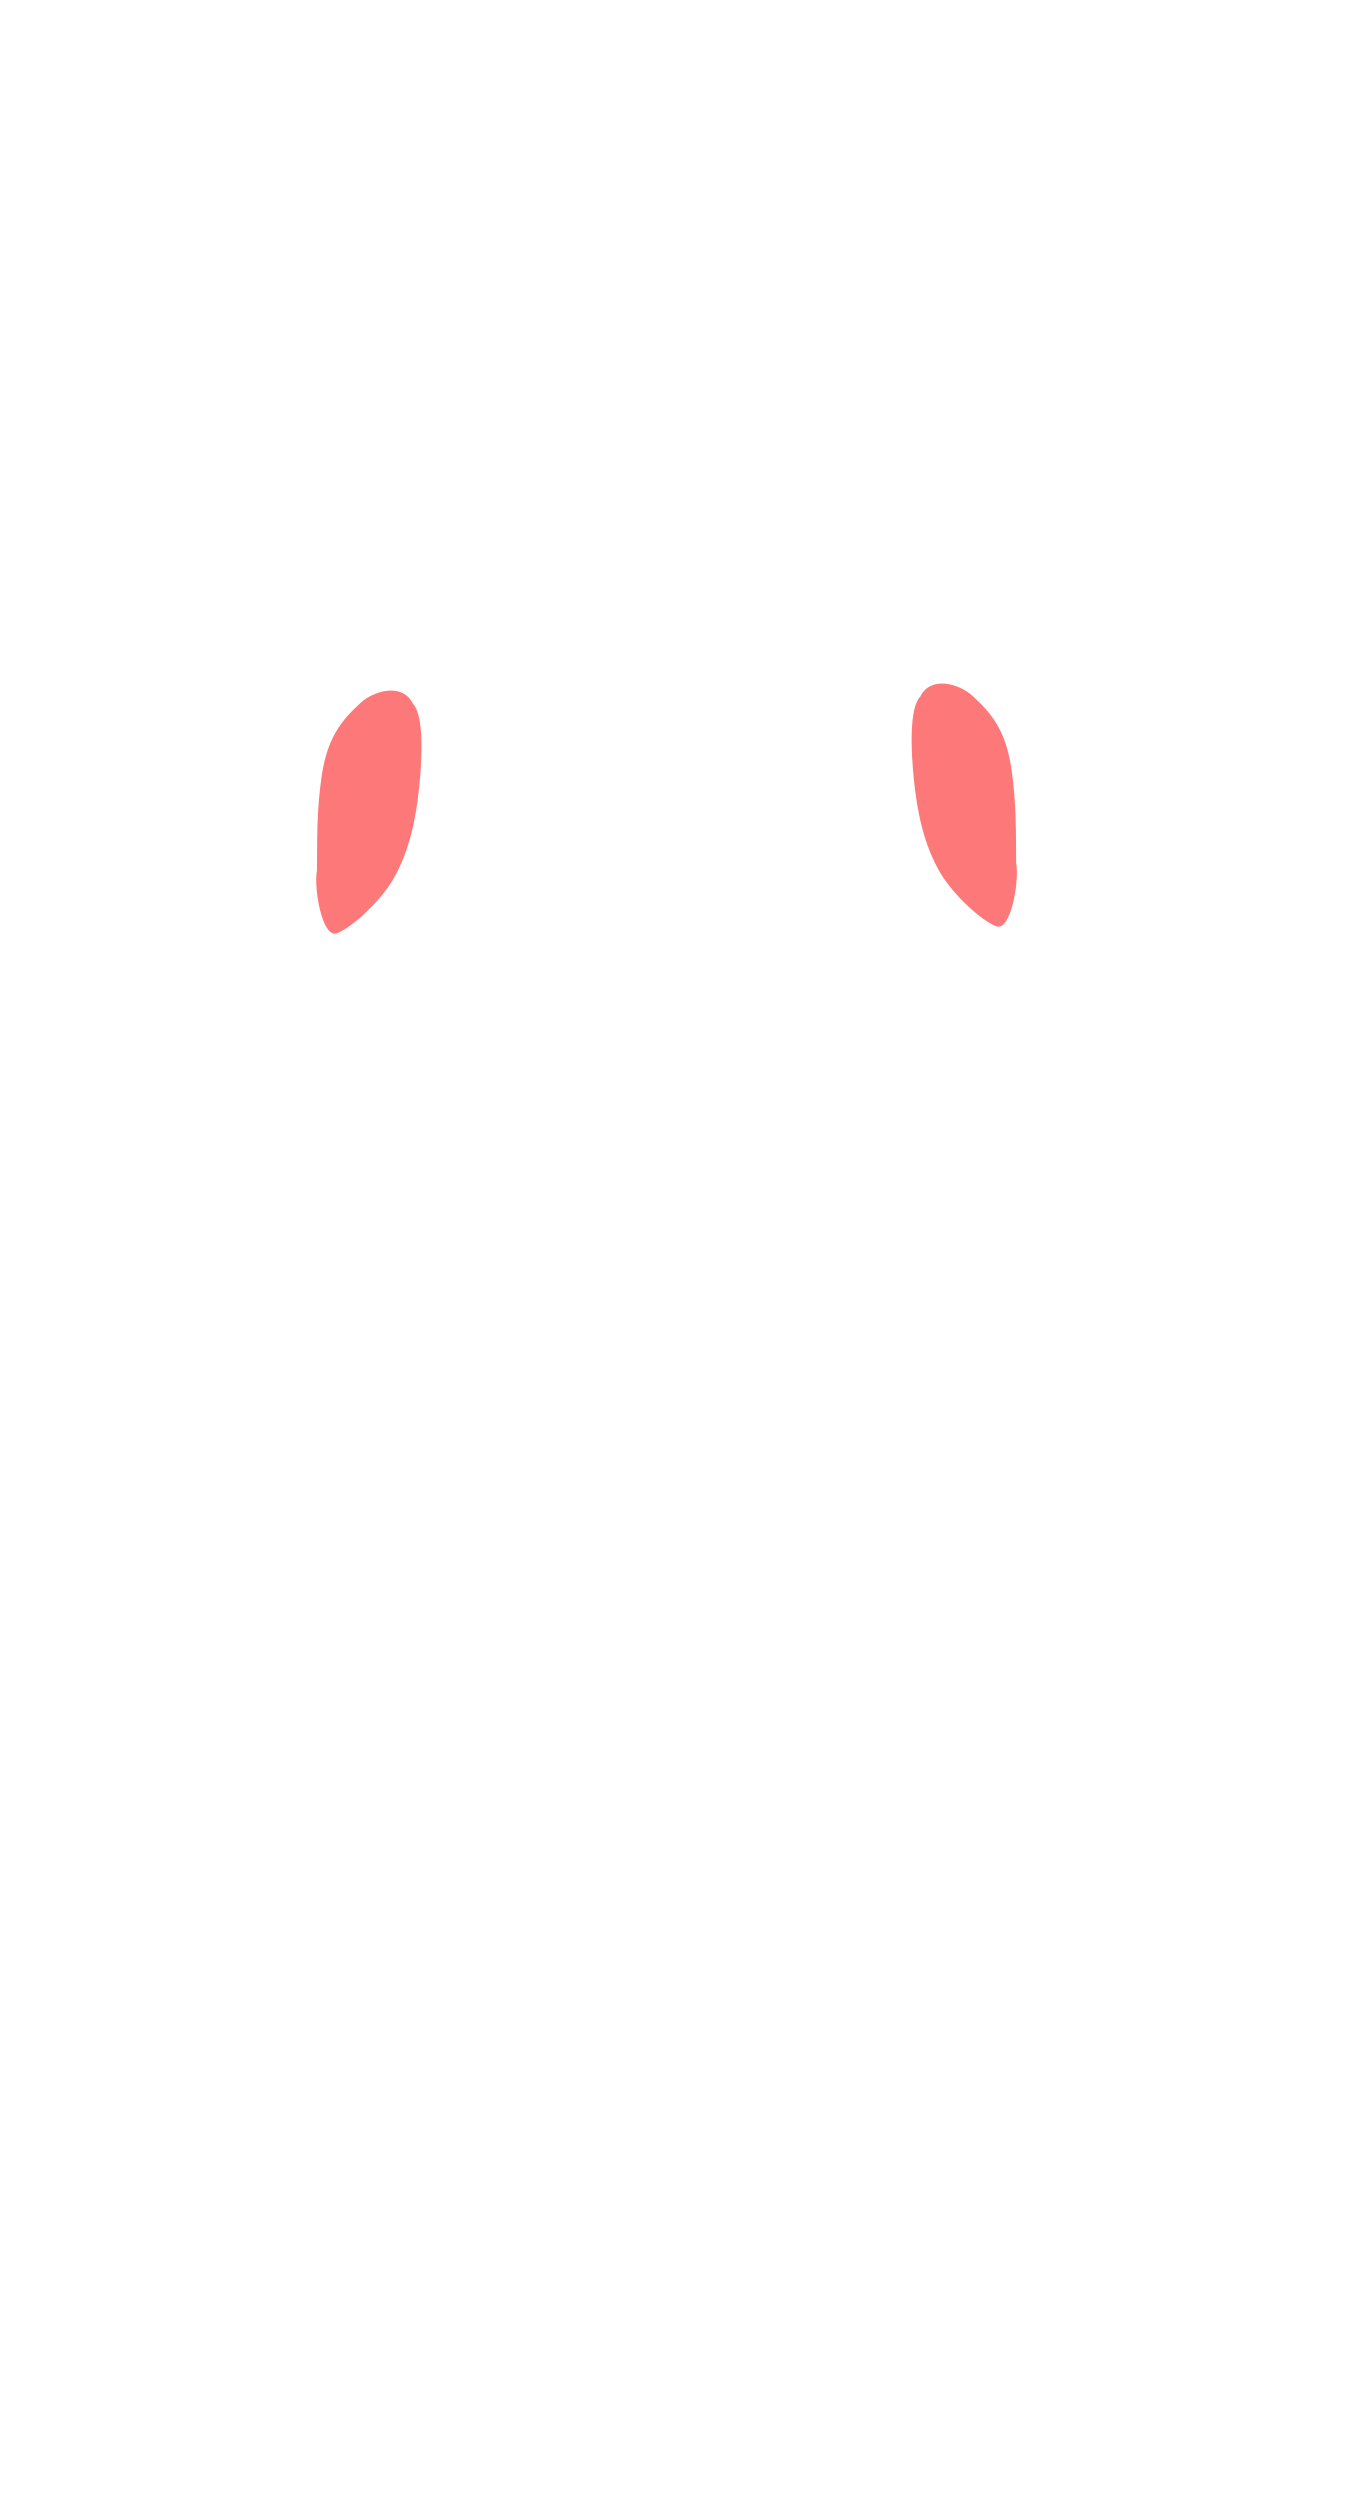
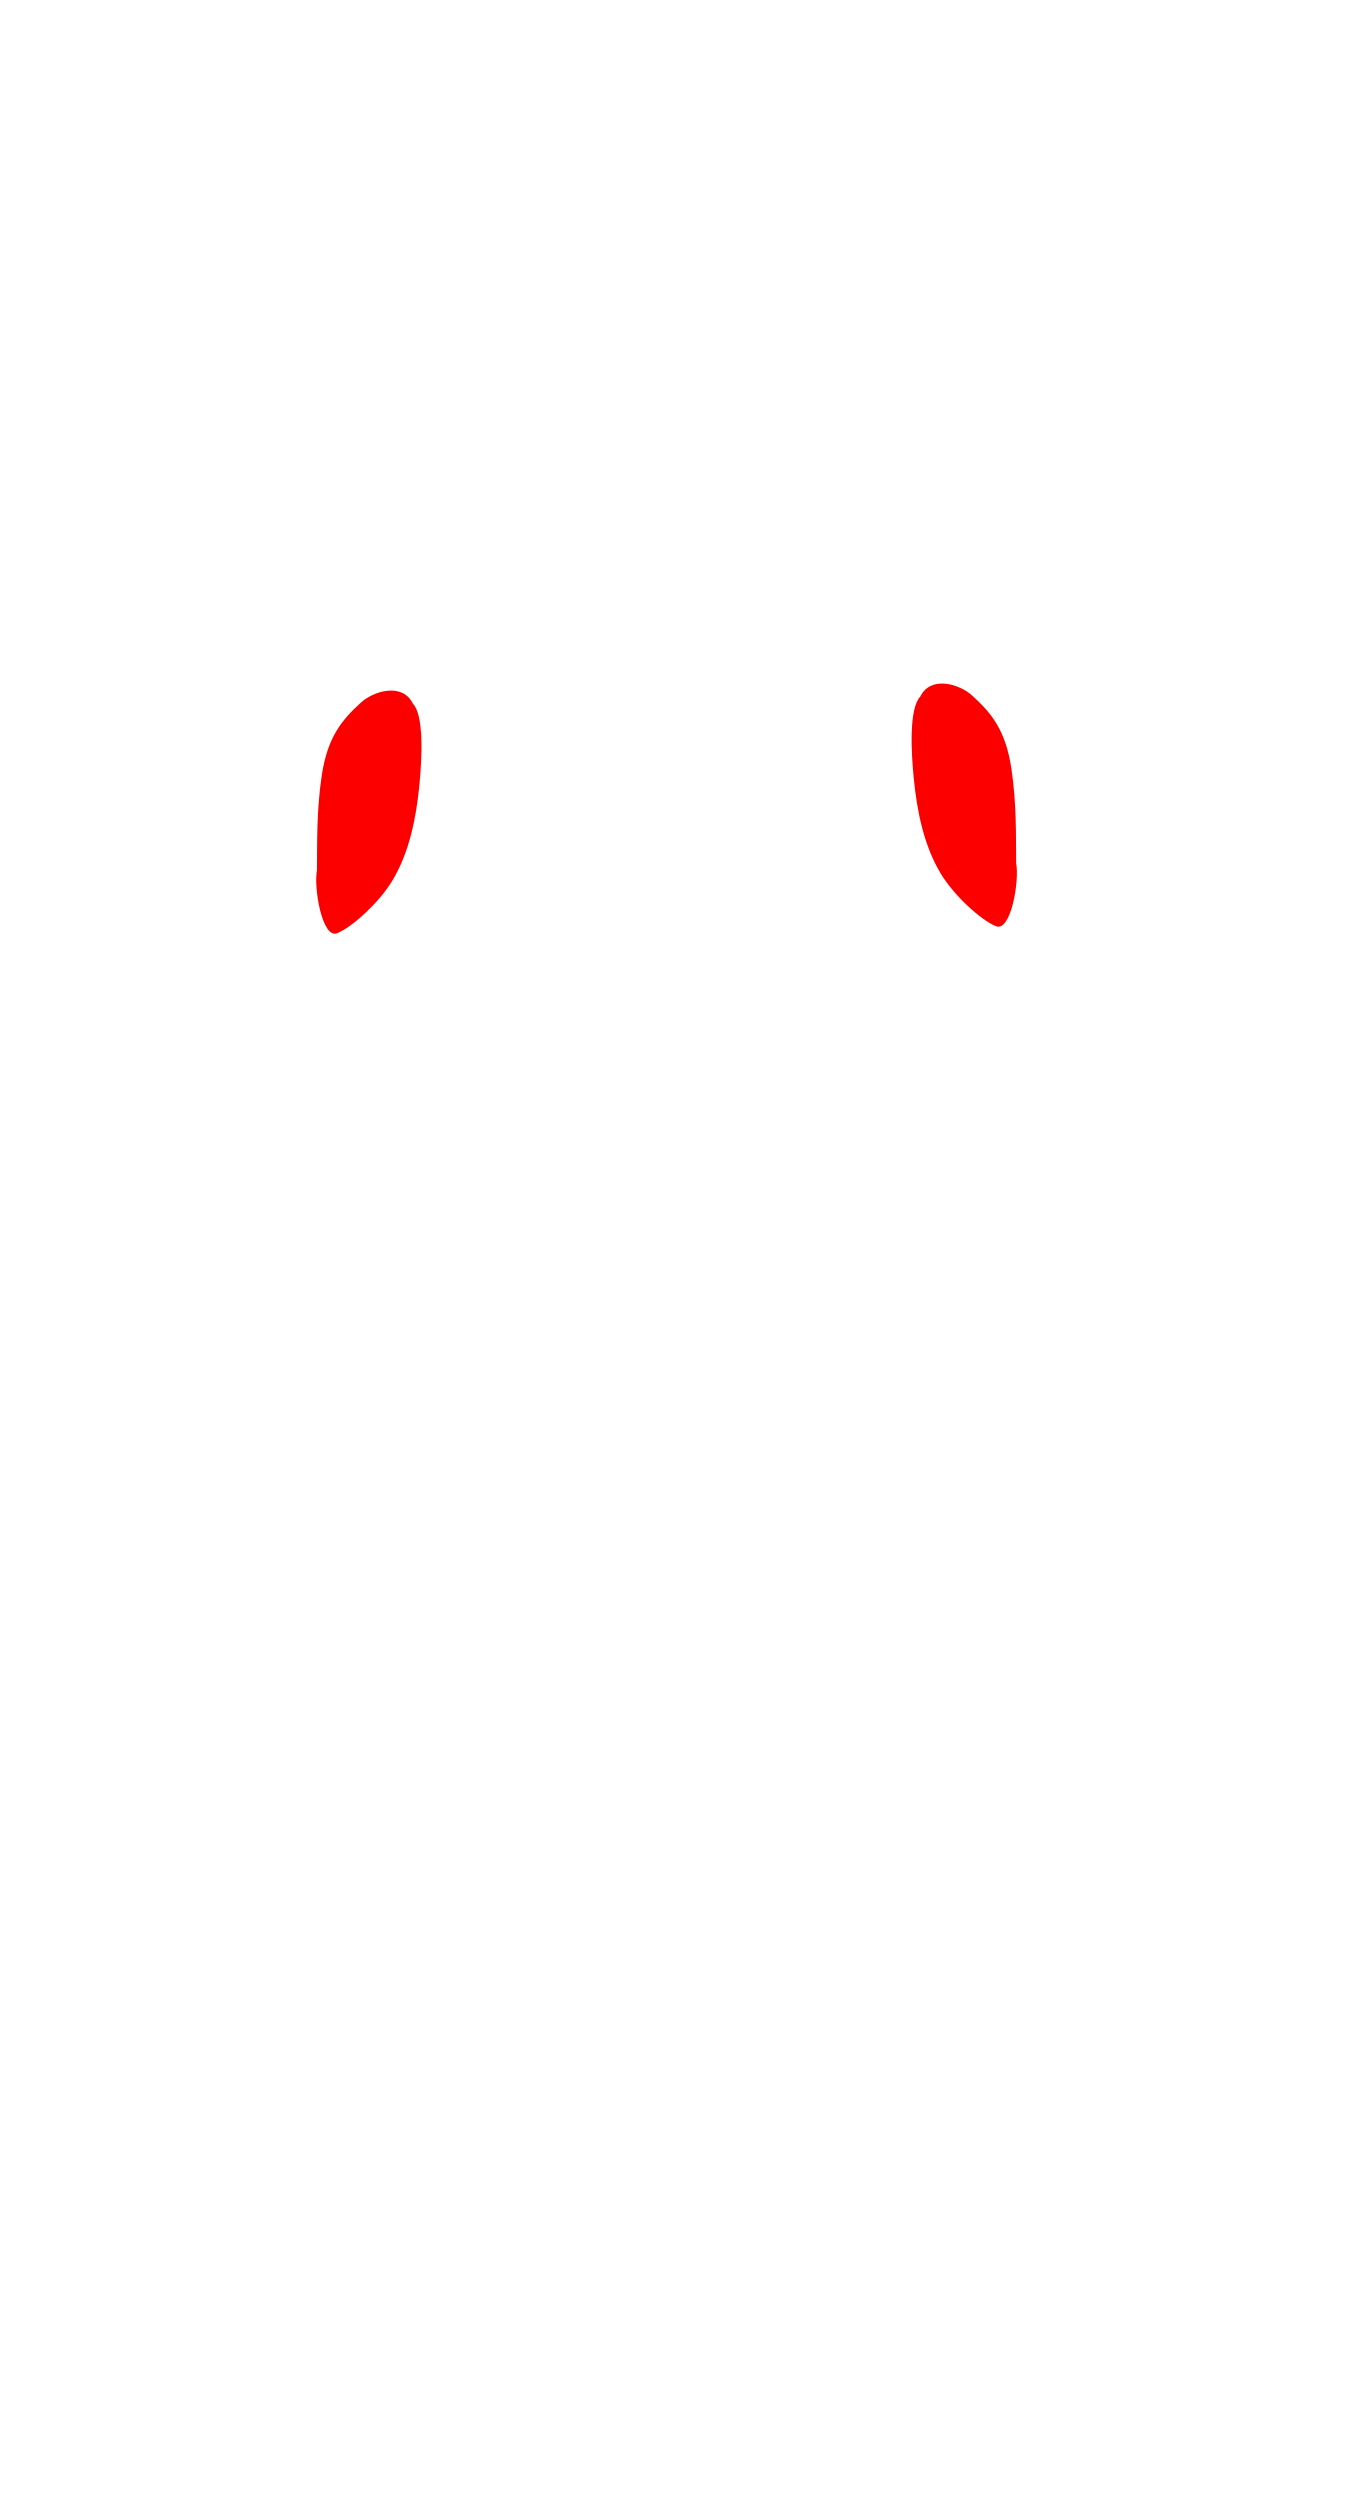
<svg xmlns="http://www.w3.org/2000/svg" width="200" height="369" id="svg2" version="1.1">
  <defs id="defs4" />
  <g id="layer1" transform="translate(-395.7143,-316.5051)">
-     <path id="path2992" d="m 531.547,419.32 c -1.667,1.721 -1.36,8.071 -0.96,12.096 0.482,4.851 1.482,9.895 4.004,14.067 1.933,3.197 5.889,6.822 8.118,7.727 2.229,0.905 3.498,-6.773 2.99,-9.27 -0.049,-4.089 0.09,-8.629 -0.708,-14.03 -0.853,-5.603 -2.911,-8.139 -5.8,-10.757 -1.888,-1.711 -6.115,-2.968 -7.643,0.166 z" style="opacity:0.524;fill:#fc0000;fill-opacity:1;stroke:none" />
-     <path id="path2992-9" d="m 456.65,420.355 c 1.667,1.721 1.36,8.071 0.96,12.096 -0.482,4.851 -1.482,9.895 -4.004,14.067 -1.933,3.197 -5.889,6.822 -8.118,7.727 -2.229,0.905 -3.498,-6.773 -2.99,-9.27 0.049,-4.089 -0.09,-8.629 0.708,-14.03 0.853,-5.603 2.911,-8.139 5.8,-10.757 1.888,-1.711 6.115,-2.968 7.643,0.166 z" style="opacity:0.524;fill:#fc0000;fill-opacity:1;stroke:none" />
+     <path id="path2992" d="m 531.547,419.32 c -1.667,1.721 -1.36,8.071 -0.96,12.096 0.482,4.851 1.482,9.895 4.004,14.067 1.933,3.197 5.889,6.822 8.118,7.727 2.229,0.905 3.498,-6.773 2.99,-9.27 -0.049,-4.089 0.09,-8.629 -0.708,-14.03 -0.853,-5.603 -2.911,-8.139 -5.8,-10.757 -1.888,-1.711 -6.115,-2.968 -7.643,0.166 z" style="opacity:1;fill:#fc0000;fill-opacity:1;stroke:none" />
+     <path id="path2992-9" d="m 456.65,420.355 c 1.667,1.721 1.36,8.071 0.96,12.096 -0.482,4.851 -1.482,9.895 -4.004,14.067 -1.933,3.197 -5.889,6.822 -8.118,7.727 -2.229,0.905 -3.498,-6.773 -2.99,-9.27 0.049,-4.089 -0.09,-8.629 0.708,-14.03 0.853,-5.603 2.911,-8.139 5.8,-10.757 1.888,-1.711 6.115,-2.968 7.643,0.166 z" style="opacity:1;fill:#fc0000;fill-opacity:1;stroke:none" />
  </g>
</svg>
